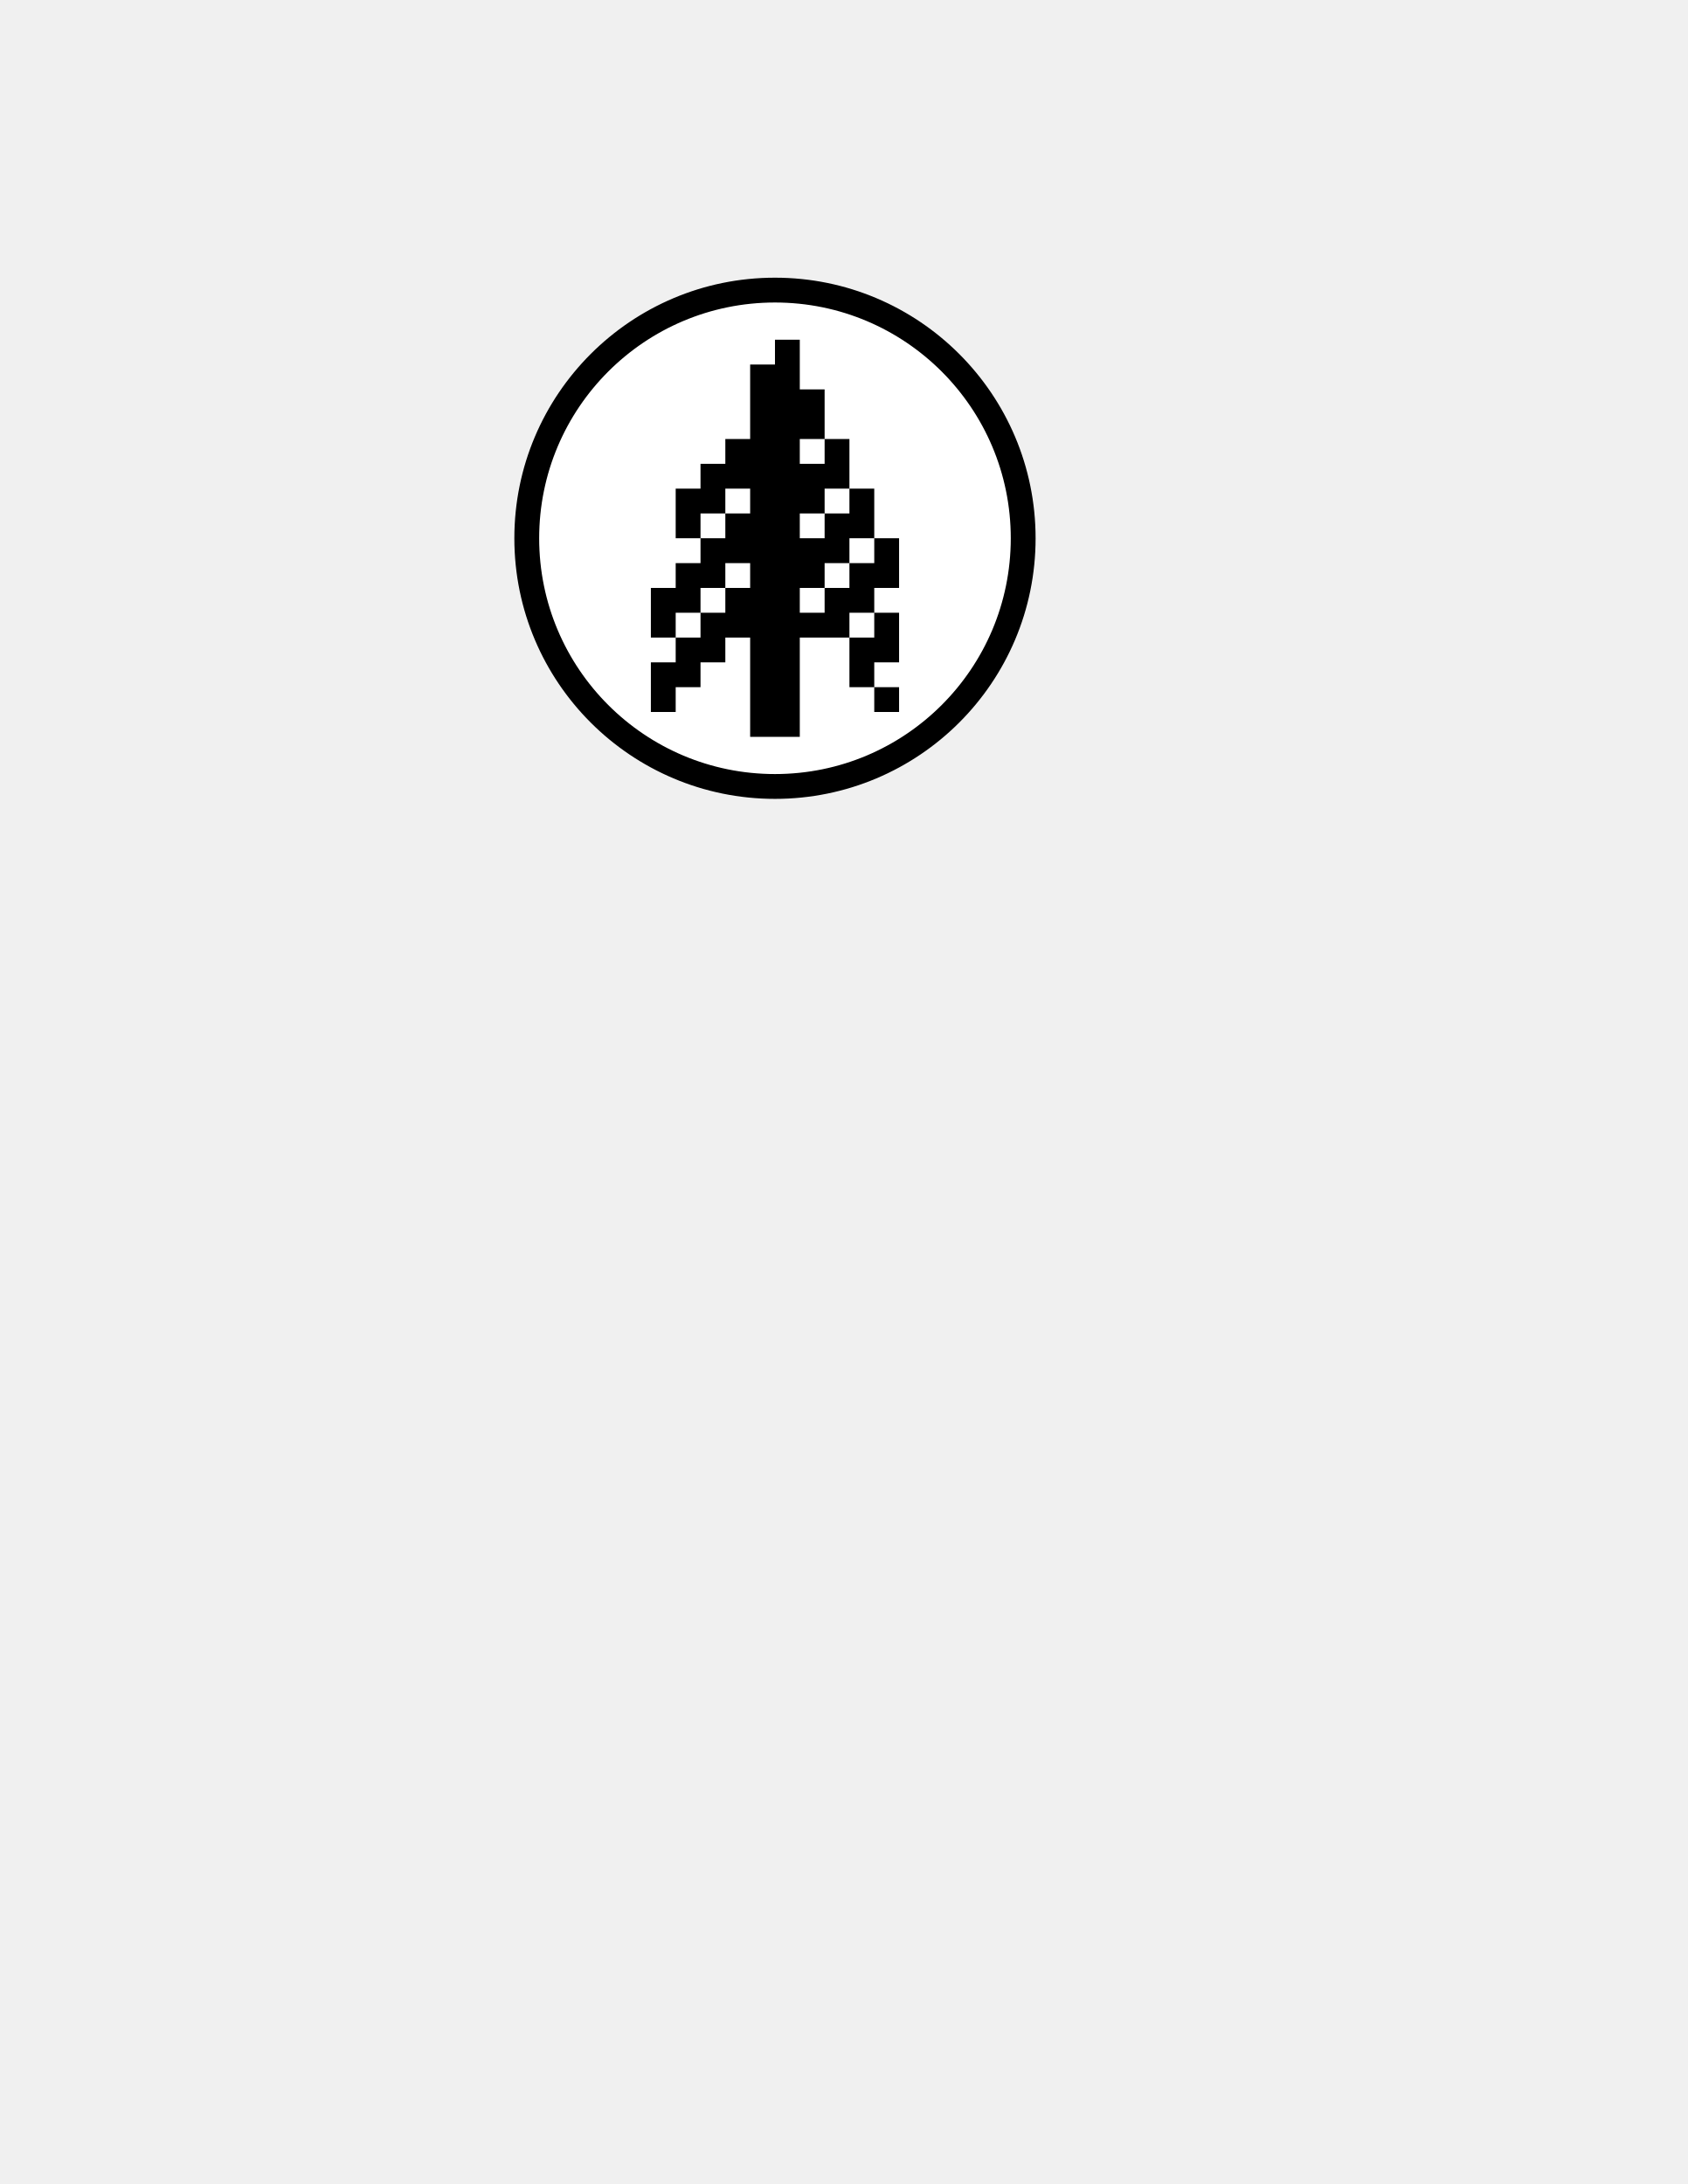
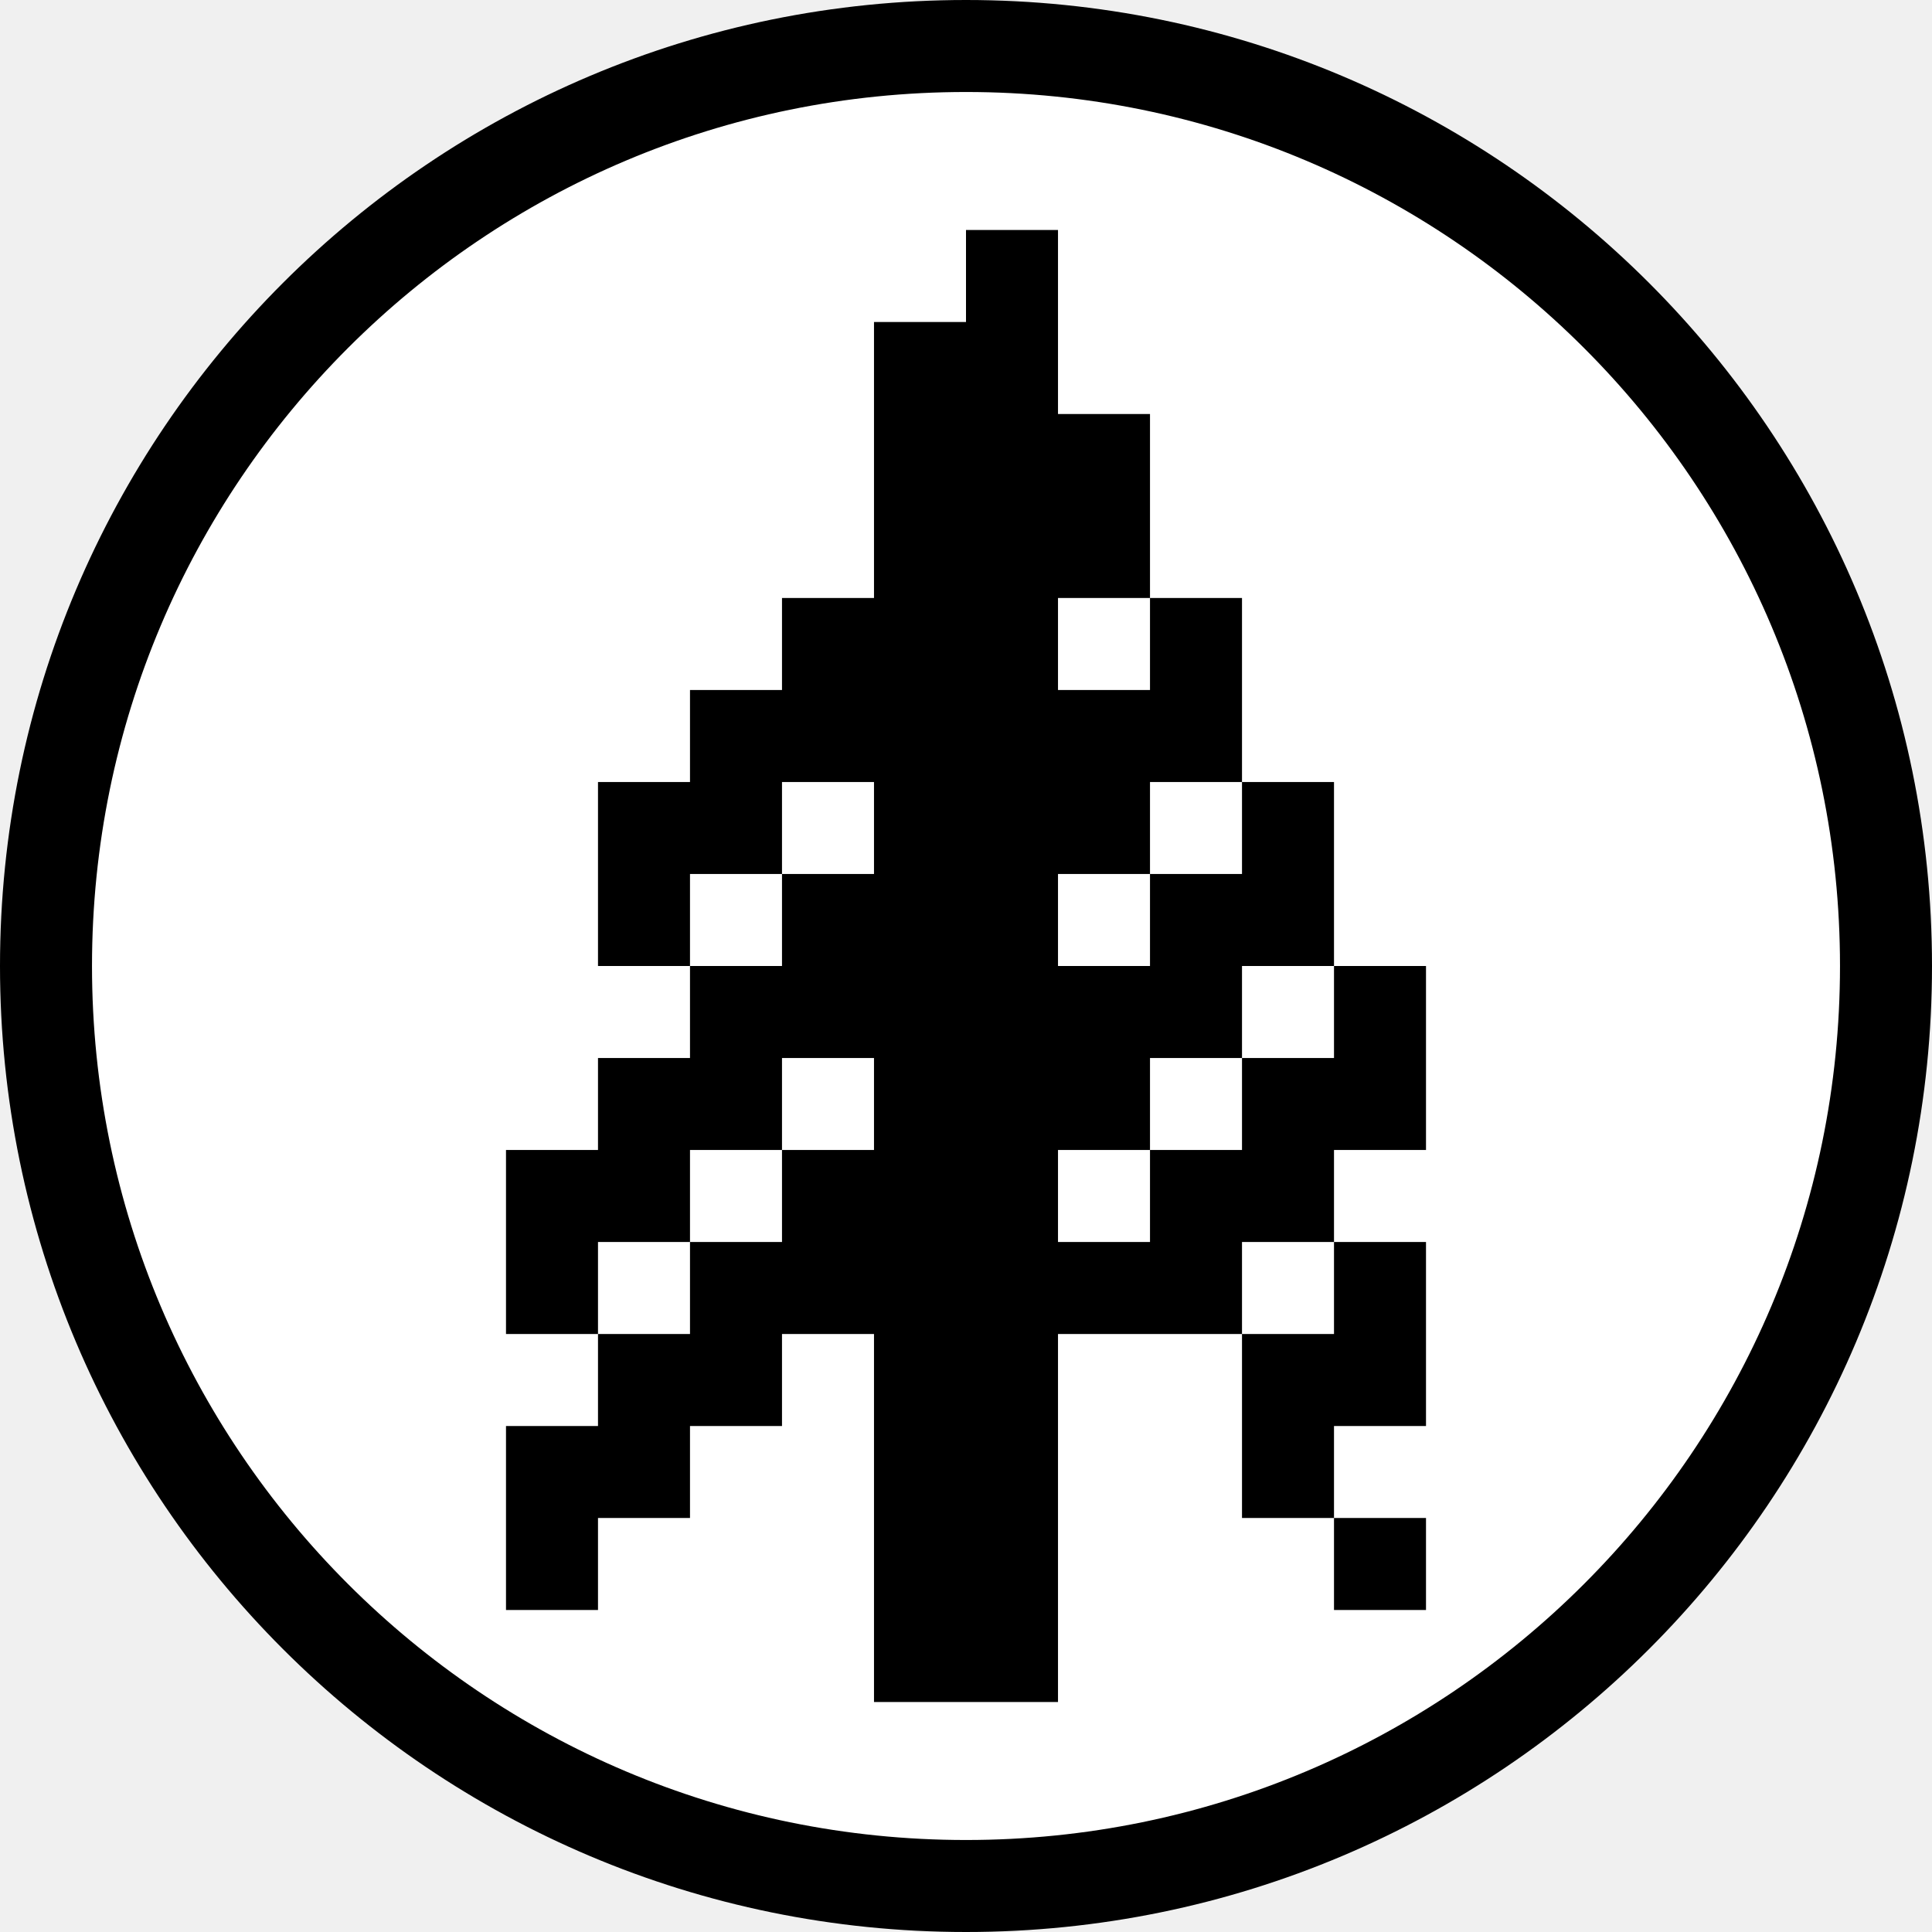
- <svg xmlns="http://www.w3.org/2000/svg" version="1.1" id="Layer_1" x="0px" y="0px" viewBox="0 0 612 792" enable-background="new 0 0 612 792" xml:space="preserve">
-   <circle fill="#FFFFFF" stroke="#000000" stroke-width="9" stroke-miterlimit="10" cx="281" cy="195.2" r="90" />
-   <path d="M272,267.2c0-0.3,0-36,0-36h-9v9h-9v9h-9v9h-9v-18h9v-9h9v-9h9v-9h9v-9h-9l0,0v9h-9v9h-9v9h-9v-18h9v-9h9v-9h9v-9h9v-9h-9v9  h-9v9h-9v-18h9v-9h9v-9h9v-27h9v-9h9v9v9h9v18h-9v9h9v-9h9v18h-9v9h-9v9h9v-9h9v-9h9v18h-9v9h-9v9h-9v9h9v-9h9v-9h9v-9h9v18h-9v9h-9  v9h-18v36H272z M308,249.2l9,0l0,9l0,0h9v-9h-9v-9h9v-18h-9v9h-9L308,249.2L308,249.2z" />
+ <svg xmlns="http://www.w3.org/2000/svg" version="1.1" id="Layer_1" x="0px" y="0px" viewBox="0 0 189 189" enable-background="new 0 0 189 189" xml:space="preserve">
+   <circle fill="#FFFFFF" stroke="#000000" stroke-width="9" stroke-miterlimit="10" cx="94.5" cy="94.5" r="90" />
+   <path d="M85.5,166.5c0-0.3,0-36,0-36h-9v9h-9v9h-9v9h-9v-18h9v-9h9v-9h9v-9h9v-9h-9v0v9h-9v9h-9v9h-9v-18h9v-9h9v-9h9v-9h9v-9h-9v9  h-9v9h-9v-18h9v-9h9v-9h9v-27h9v-9h9v9v9h9v18h-9v9h9v-9h9v18h-9v9h-9v9h9v-9h9v-9h9v18h-9v9h-9v9h-9v9h9v-9h9v-9h9v-9h9v18h-9v9h-9  v9h-18v36H85.5z M121.5,148.5l9,0l0,9l0,0h9v-9h-9v-9h9v-18h-9v9h-9L121.5,148.5L121.5,148.5z" />
</svg>
